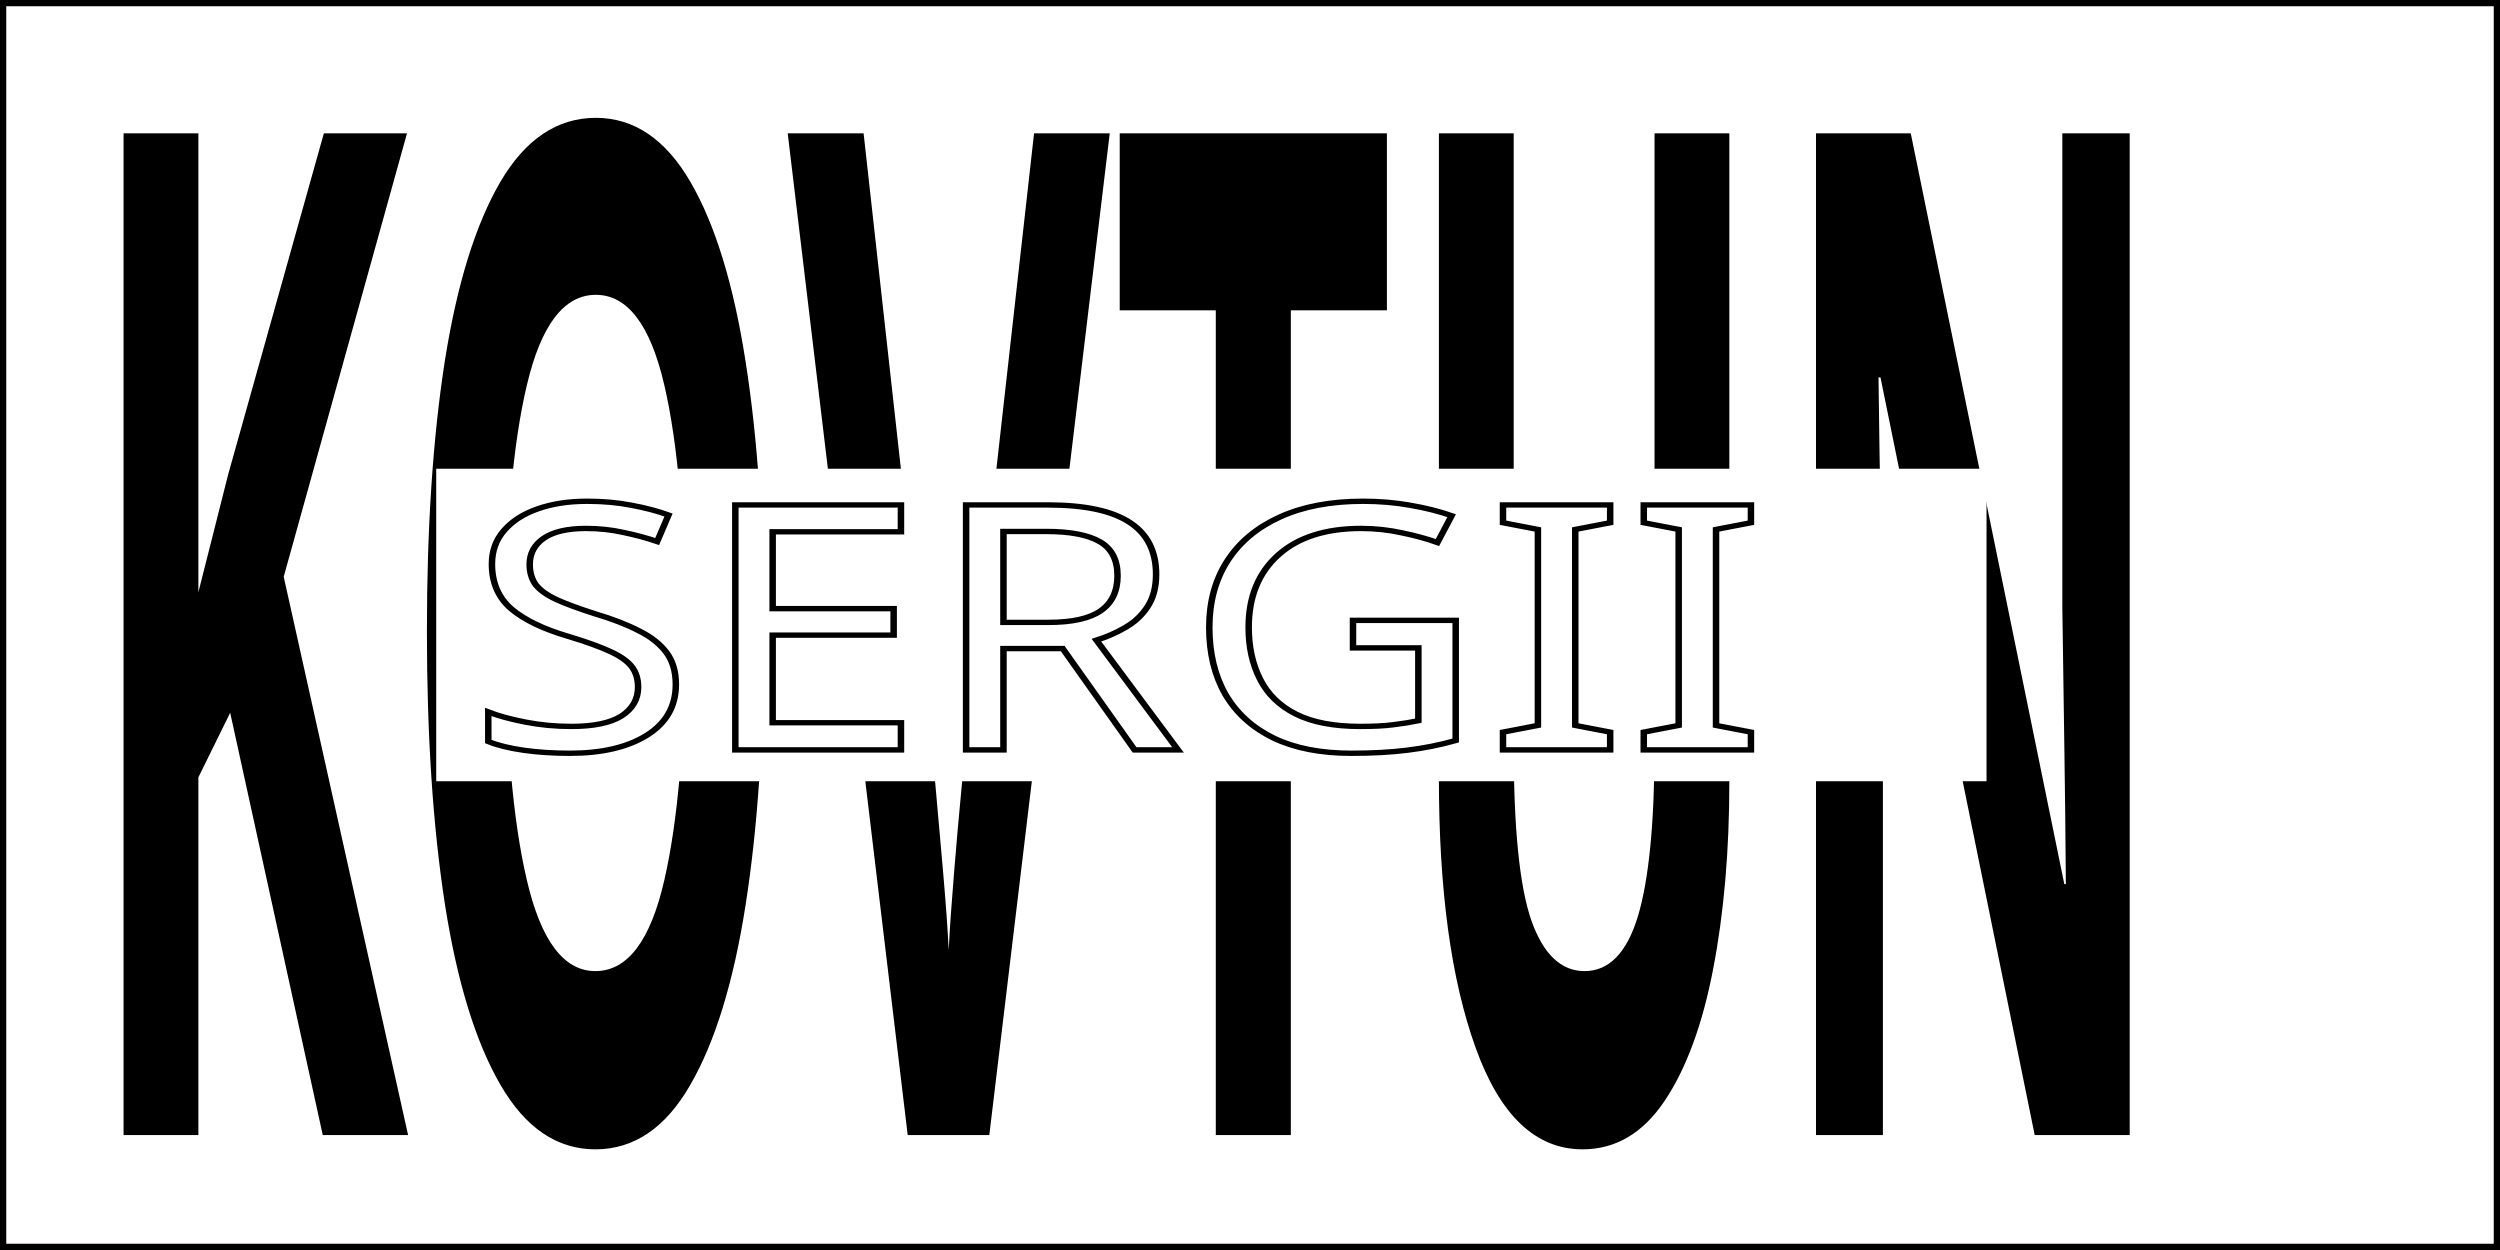
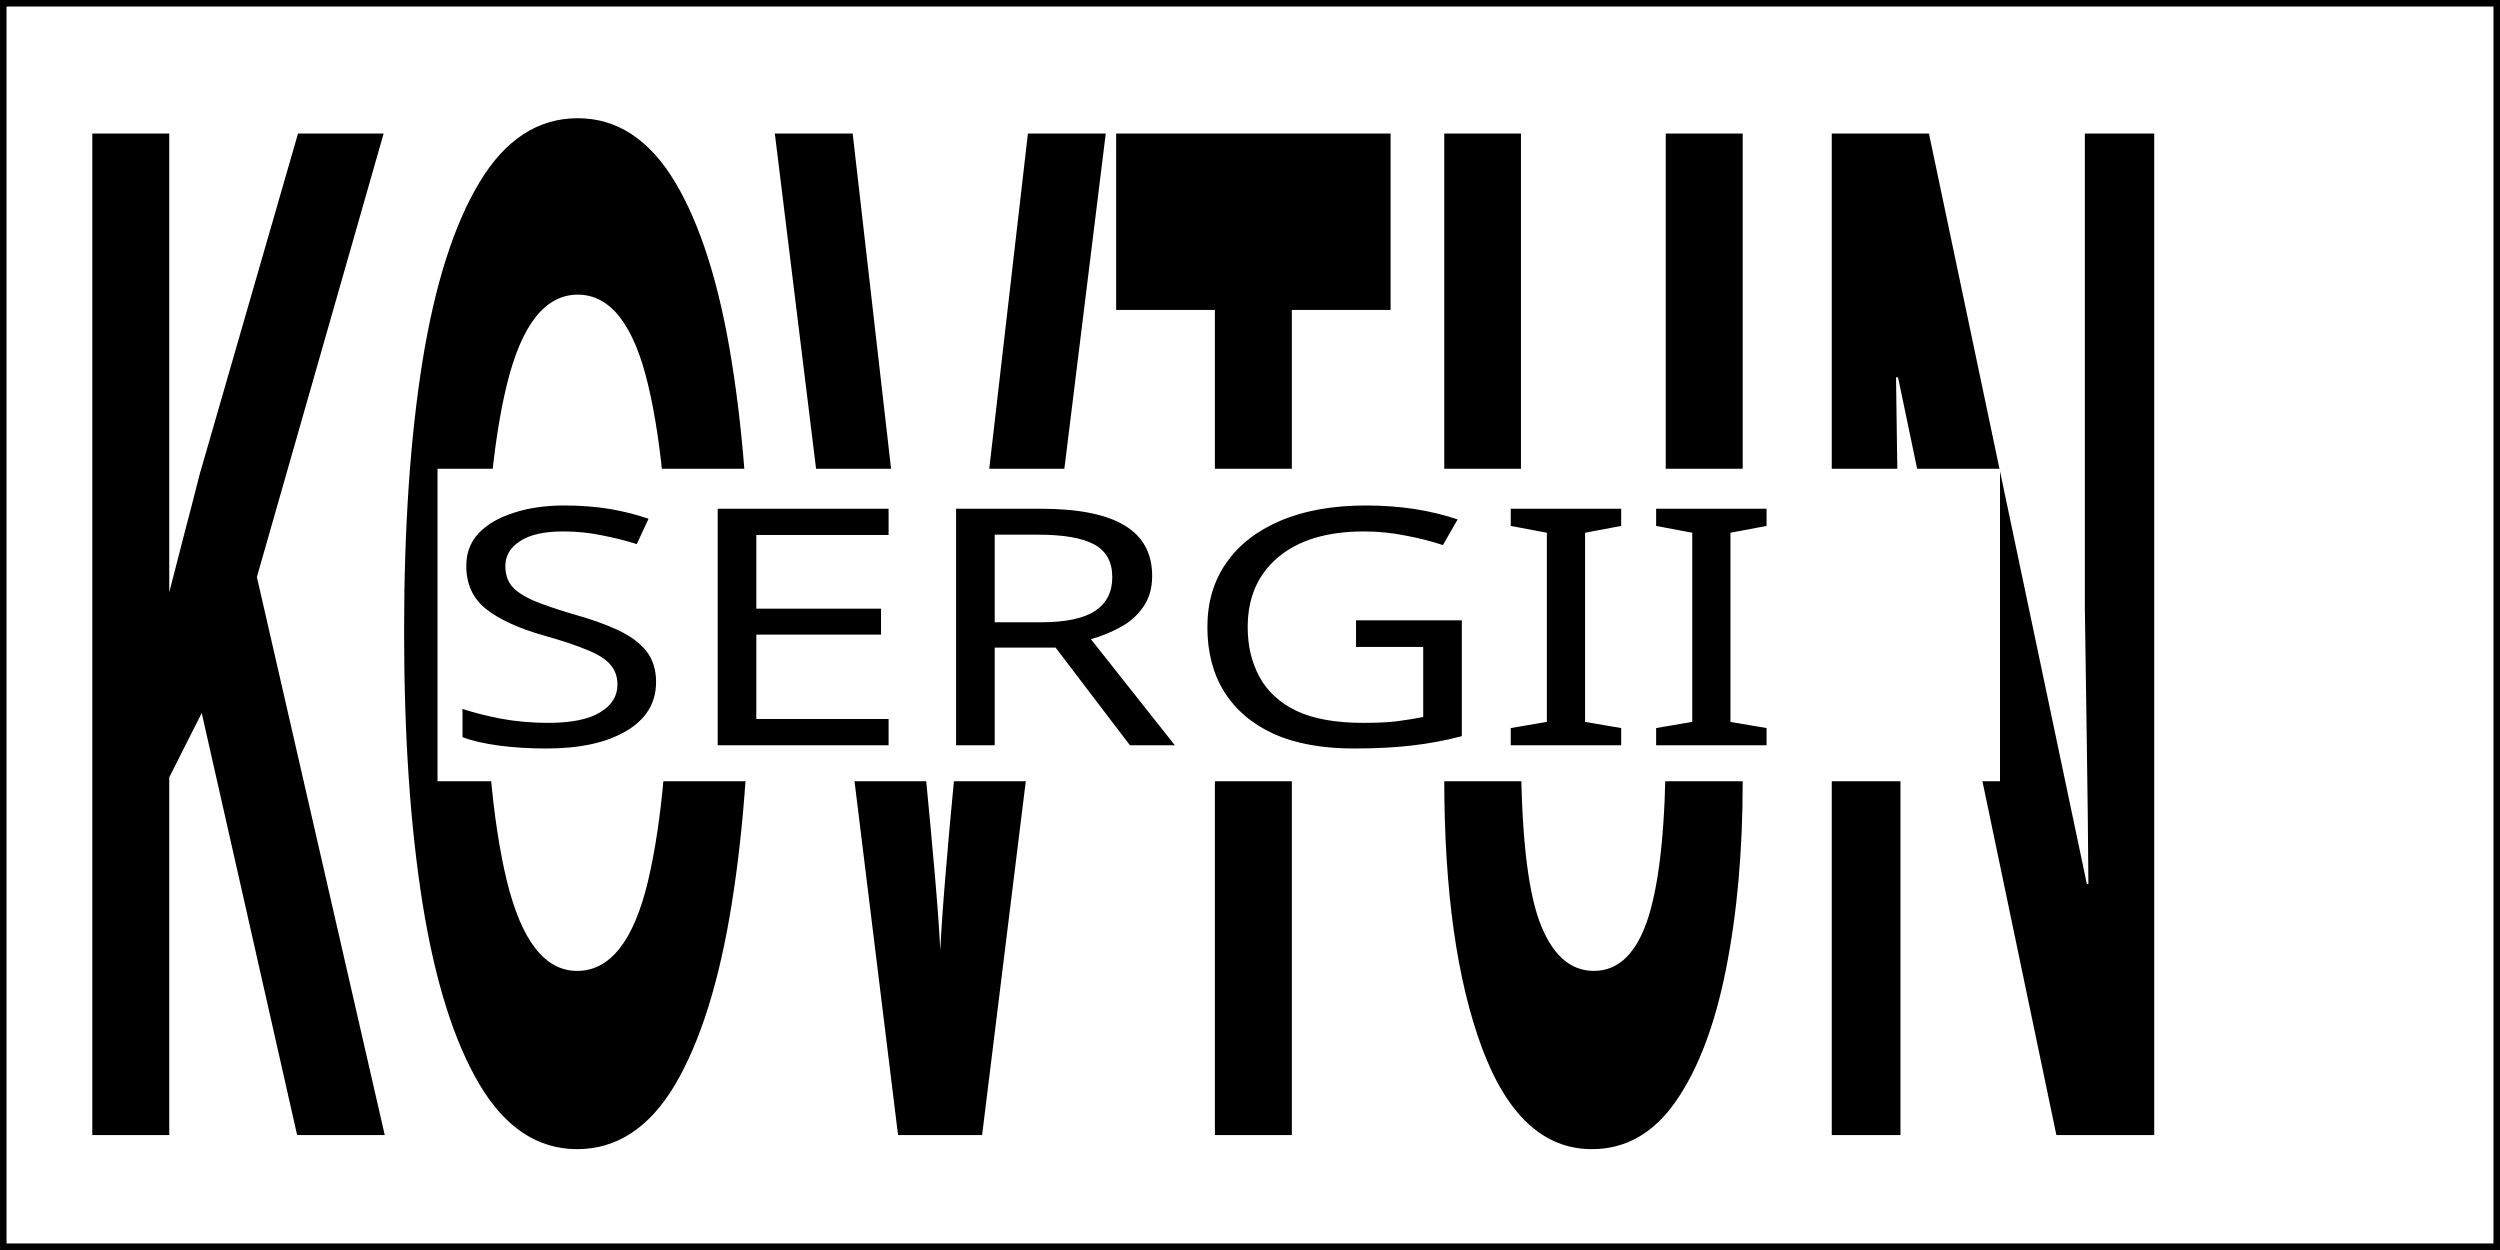
- <svg xmlns="http://www.w3.org/2000/svg" id="svg8" version="1.1" viewBox="0 0 105.833 52.917" height="200" width="400">
-   <defs id="defs2" />
-   <g style="display:inline" id="layer1">
-     <rect y="0.134" x="0.134" height="52.648" width="105.565" id="rect833" style="fill:none;stroke:#00635f;stroke-width:0.268" />
-     <rect y="0.132" x="0.132" height="52.652" width="105.569" id="rect914" style="fill:#ffffff;stroke:#000000;stroke-width:0.265;stroke-opacity:1" />
-   </g>
-   <g style="display:inline" id="layer5">
-     <text transform="scale(0.5943438,1.682528)" id="text901" y="28.558" x="5.629" style="font-style:normal;font-variant:normal;font-weight:bold;font-stretch:normal;font-size:35.299px;line-height:1.25;font-family:sans-serif;-inkscape-font-specification:'sans-serif Bold';stroke-width:0.552" xml:space="preserve">
-       <tspan style="font-style:normal;font-variant:normal;font-weight:bold;font-stretch:normal;font-family:sans-serif;-inkscape-font-specification:'sans-serif Bold';stroke-width:0.552" y="28.558" x="5.629" id="tspan899">KOVTUN</tspan>
+ <svg xmlns="http://www.w3.org/2000/svg" id="svg1439" version="1.1" viewBox="0 0 105.833 52.917" height="200" width="400">
+   <defs id="defs1433" />
+   <g id="layer1">
+     <rect y="0.138" x="0.138" height="52.64" width="105.557" id="rect1441" style="fill:#ffffff;stroke:#000000;stroke-width:0.276" />
+     <text transform="scale(0.6025427,1.659633)" id="text1445" y="28.952" x="3.267" style="font-style:normal;font-variant:normal;font-weight:bold;font-stretch:normal;font-size:35.786px;line-height:1.25;font-family:sans-serif;-inkscape-font-specification:'sans-serif Bold';stroke-width:0.559" xml:space="preserve">
+       <tspan style="font-style:normal;font-variant:normal;font-weight:bold;font-stretch:normal;font-family:sans-serif;-inkscape-font-specification:'sans-serif Bold';stroke-width:0.559" y="28.952" x="3.267" id="tspan1443">KOVTUN</tspan>
    </text>
-   </g>
-   <g style="display:inline" id="layer6">
-     <a style="stroke:none" transform="matrix(0.642449,0,0,0.9650876,16.90564,-0.2449842)" id="a906">
-       <rect style="fill:#ffffff;stroke:none;stroke-width:0.261" id="rect904" width="102.155" height="13.708" x="2.43" y="20.815" />
-     </a>
-   </g>
-   <g id="layer7">
-     <text transform="scale(1.099903,0.9091714)" id="text912" y="34.918" x="17.981" style="font-size:15.979px;line-height:1.25;font-family:sans-serif;fill:none;stroke:#000000;stroke-width:0.25;stroke-opacity:1" xml:space="preserve">
-       <tspan style="fill:none;stroke:#000000;stroke-width:0.25;stroke-opacity:1" y="34.918" x="17.981" id="tspan910">SERGII</tspan>
+     <rect y="19.844" x="18.521" height="13.229" width="66.146" id="rect1447" style="fill:#ffffff;stroke:none;stroke-width:0.297" />
+     <text transform="scale(1.137609,0.8790368)" id="text2012" y="35.893" x="16.399" style="font-size:15.959px;line-height:1.25;font-family:sans-serif;stroke-width:0.249" xml:space="preserve">
+       <tspan style="stroke-width:0.249" y="35.893" x="16.399" id="tspan2010">SERGII</tspan>
    </text>
  </g>
</svg>
